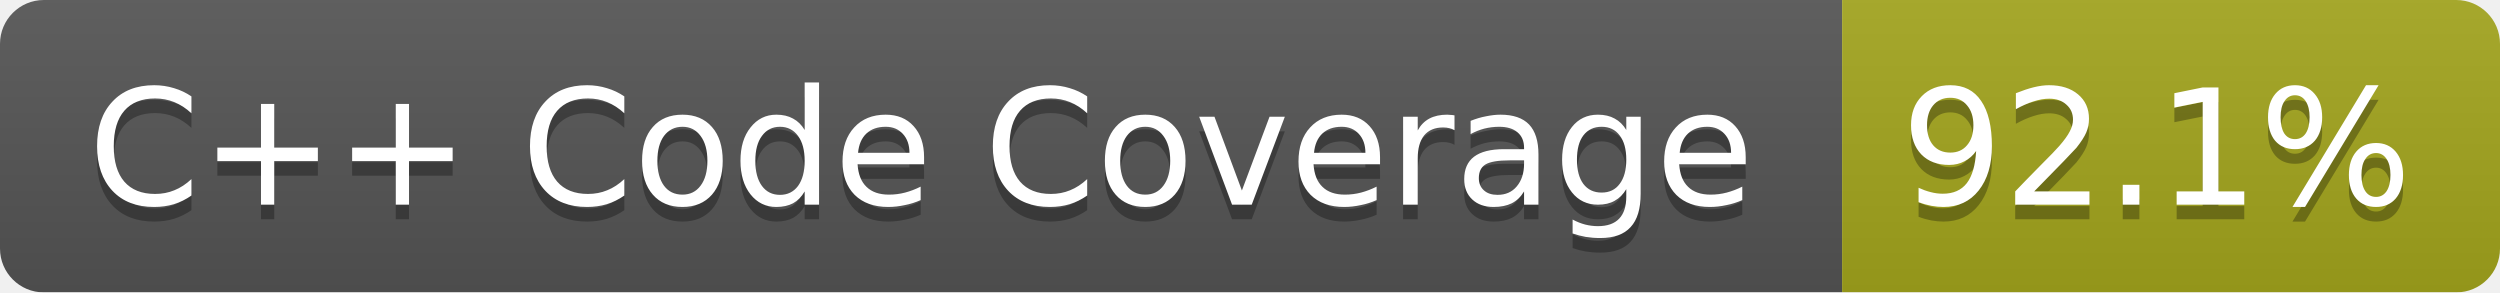
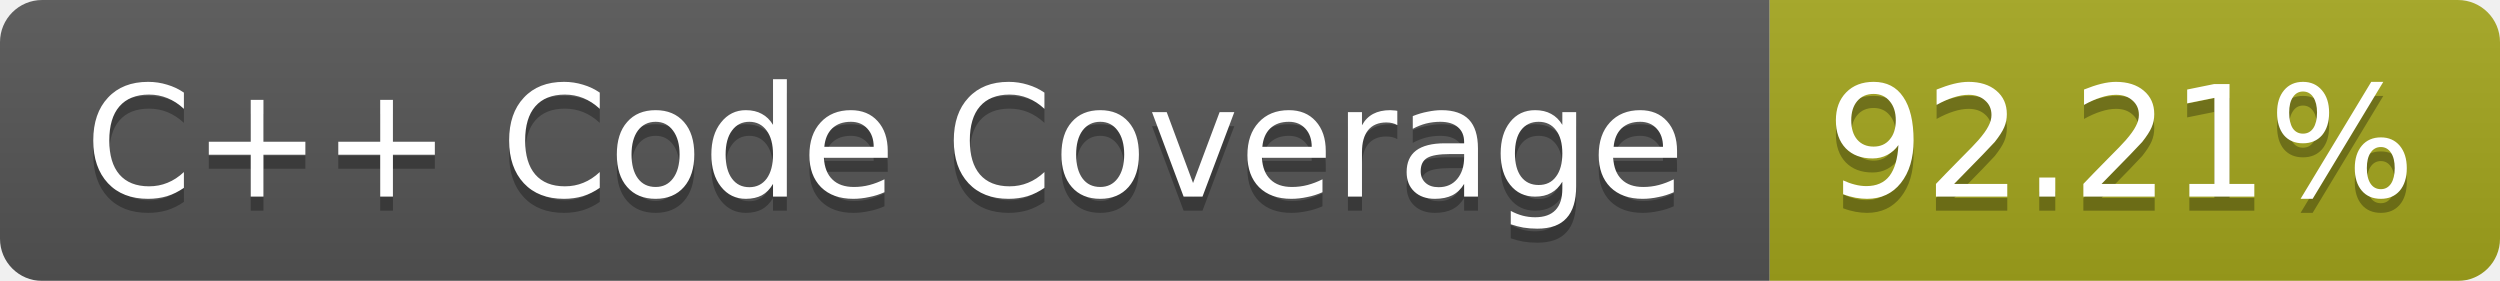
- <svg xmlns="http://www.w3.org/2000/svg" width="171" height="20">
+ <svg xmlns="http://www.w3.org/2000/svg" width="178" height="20">
  <linearGradient id="b" x2="0" y2="100%">
    <stop offset="0" stop-color="#bbb" stop-opacity=".1" />
    <stop offset="1" stop-opacity=".1" />
  </linearGradient>
  <mask id="a">
-     <rect width="171" height="20" rx="3" fill="#fff" />
+     <rect width="178" height="20" rx="3" fill="#fff" />
  </mask>
  <g mask="url(#a)">
    <path fill="#555" d="M0 0h126v20H0z" />
-     <path fill="#A4A61D" d="M126 0h45v20h-45z" />
-     <path fill="url(#b)" d="M0 0h171v20H0z" />
+     <path fill="#A4A61D" d="M126 0h52v20h-52z" />
+     <path fill="url(#b)" d="M0 0h178v20H0z" />
  </g>
  <g fill="#fff" text-anchor="middle" font-family="Verdana,DejaVu Sans,Geneva,sans-serif" font-size="11">
    <text x="63" y="15" fill="#010101" fill-opacity=".3">C++ Code Coverage</text>
    <text x="63" y="14">C++ Code Coverage</text>
-     <text x="147.5" y="15" fill="#010101" fill-opacity=".3">92.1%</text>
-     <text x="147.5" y="14">92.1%</text>
+     <text x="151" y="15" fill="#010101" fill-opacity=".3">92.21%</text>
+     <text x="151" y="14">92.21%</text>
  </g>
</svg>
